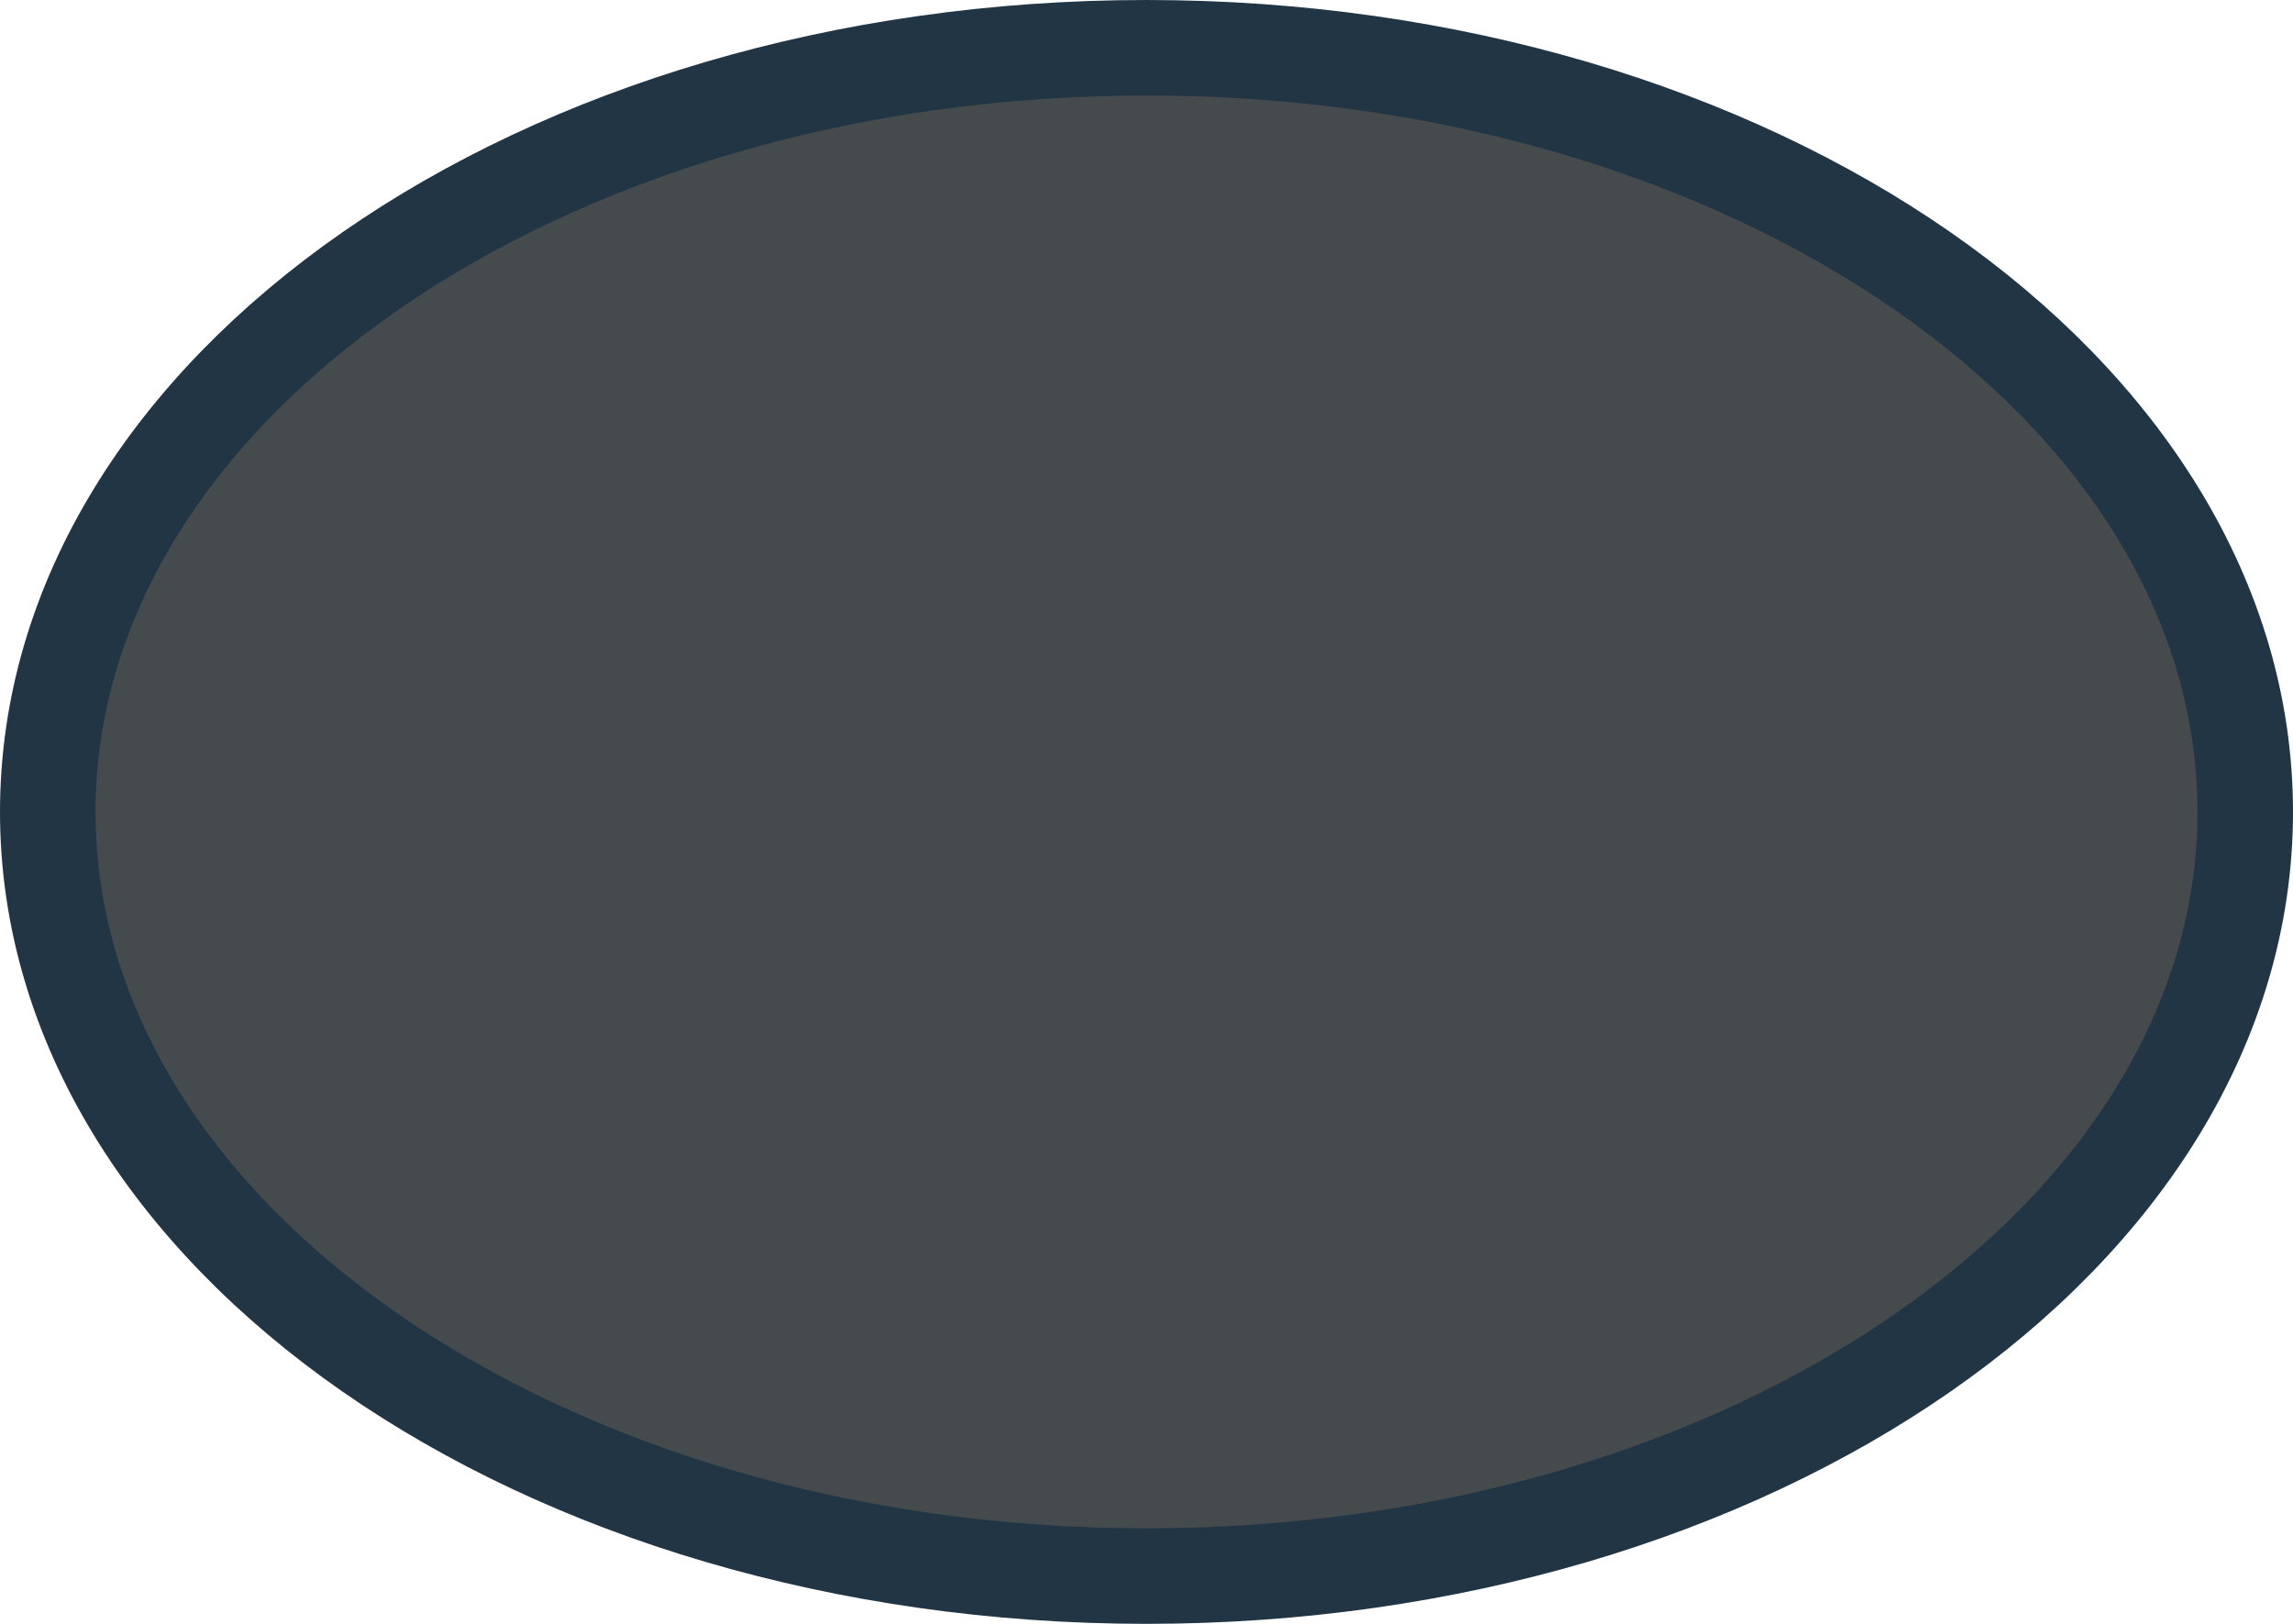
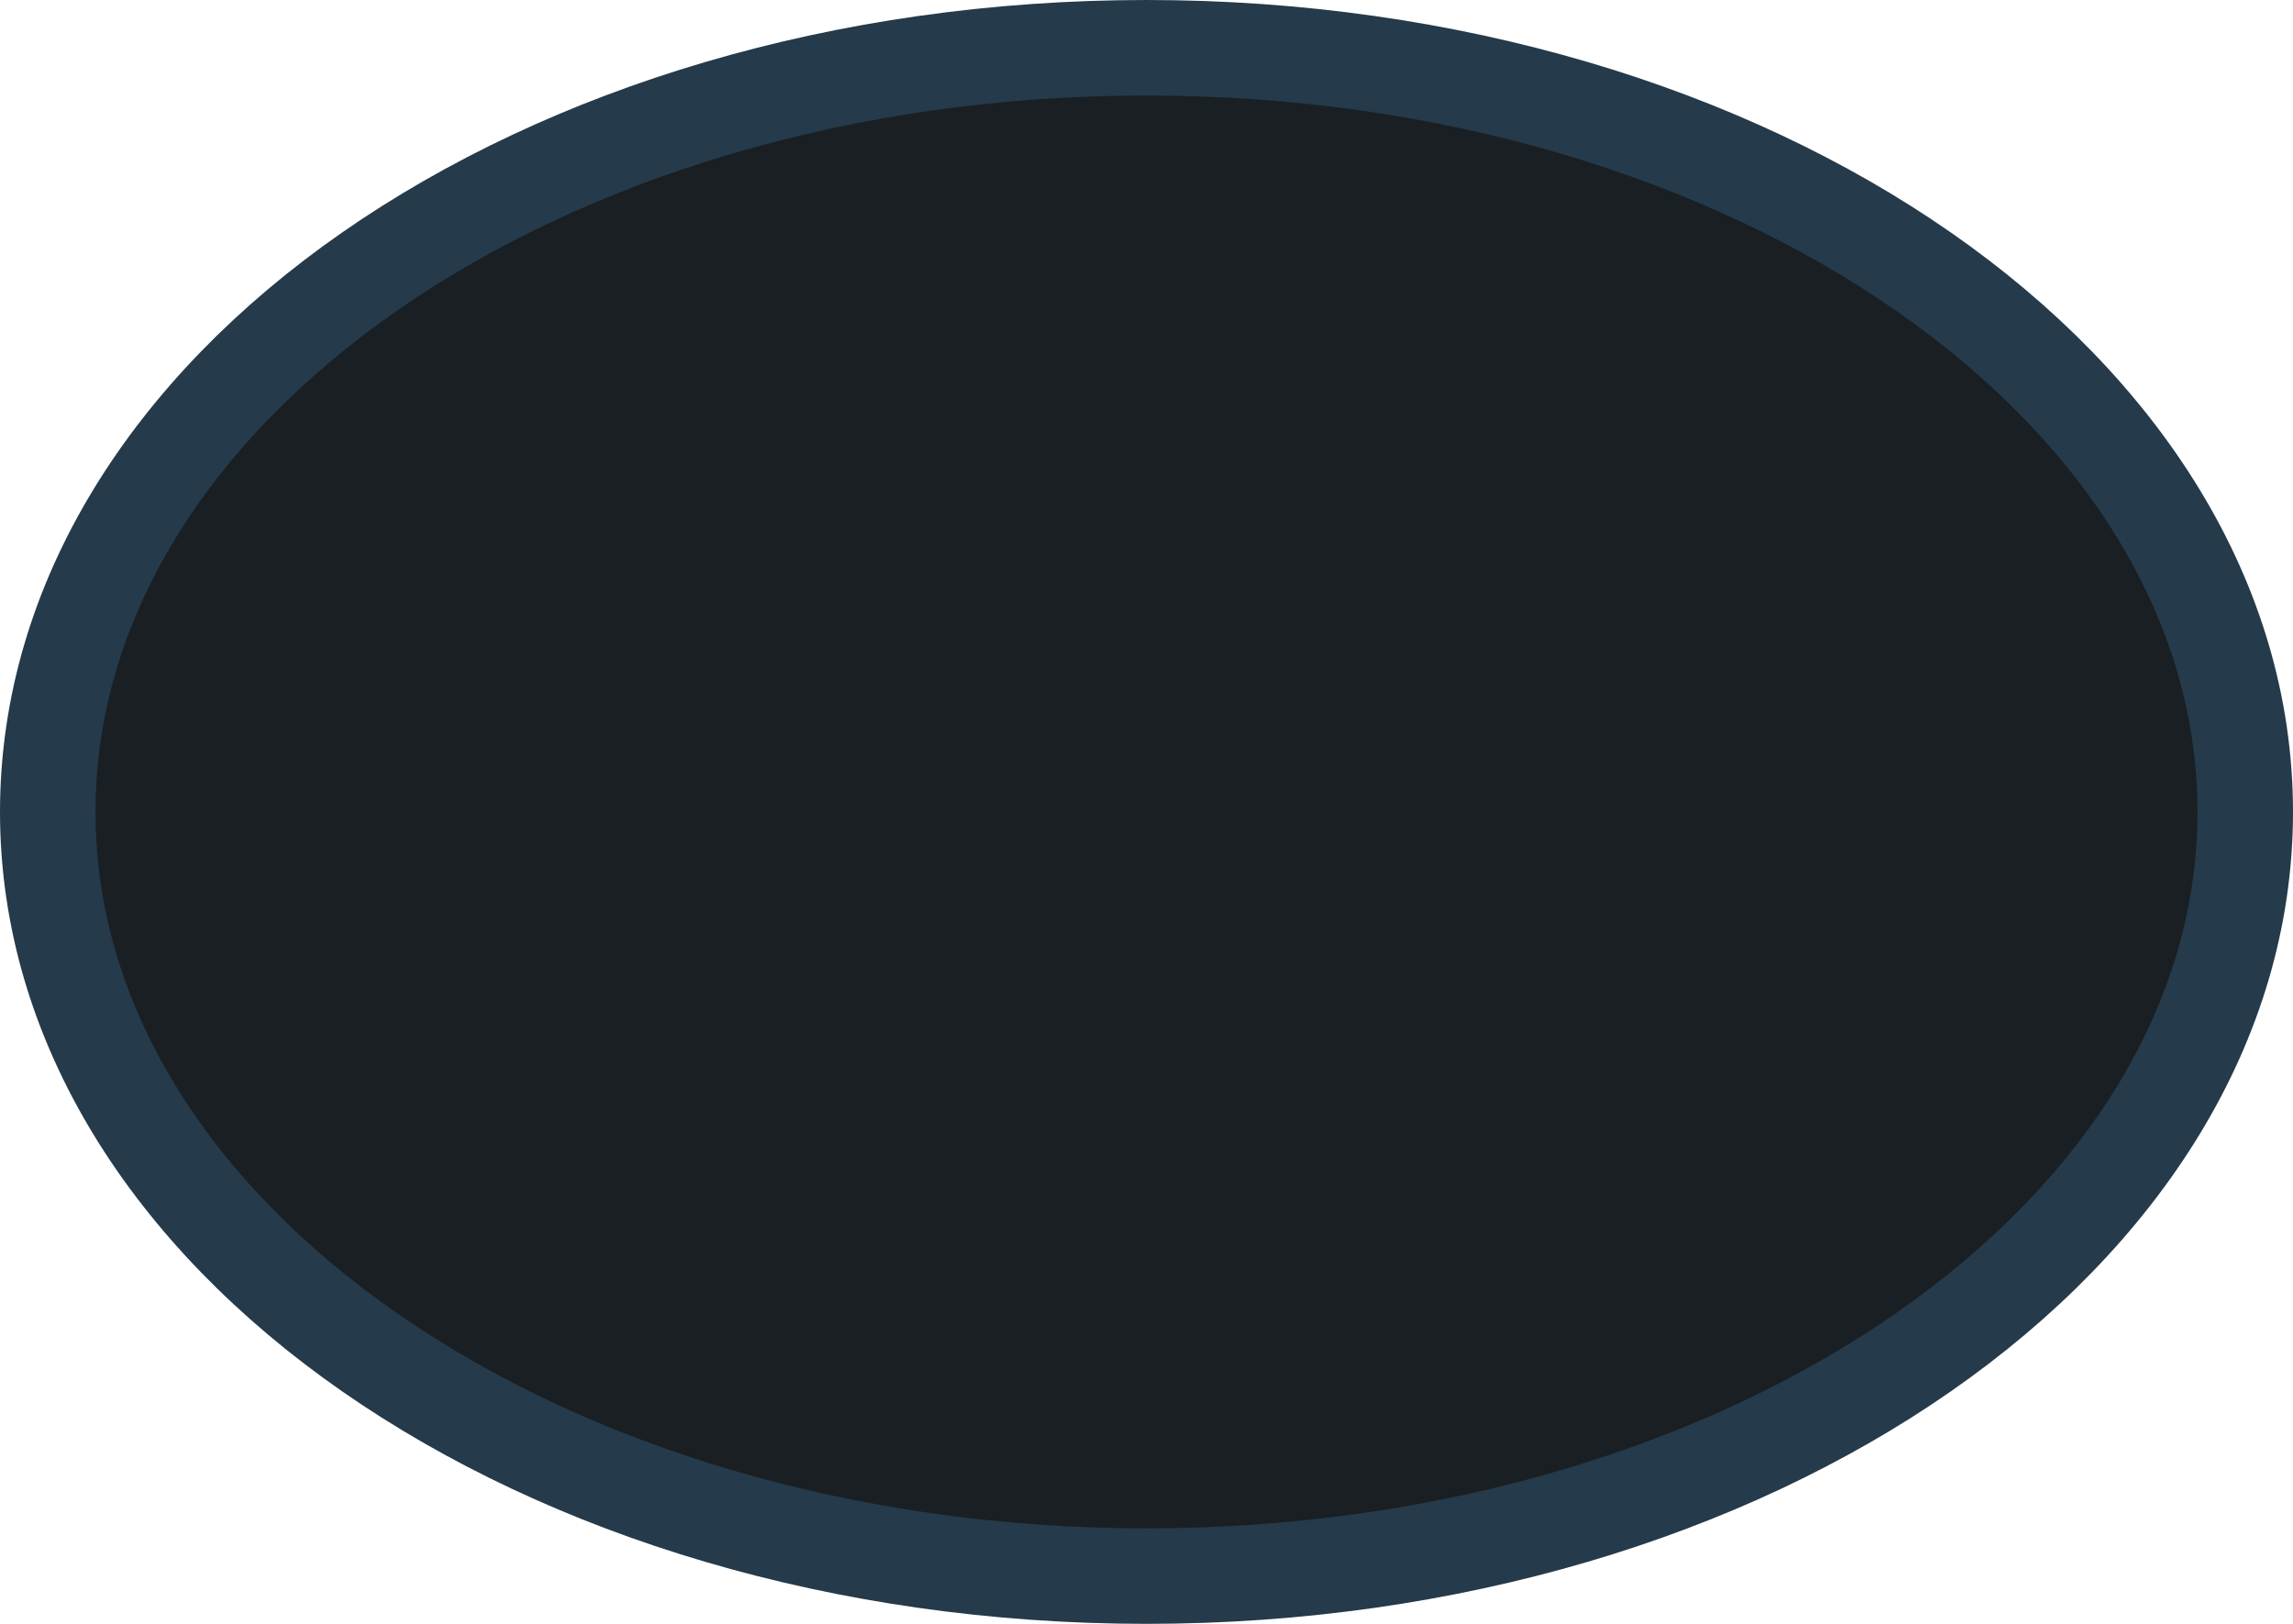
<svg xmlns="http://www.w3.org/2000/svg" width="24" height="17" viewBox="0 0 24 17" fill="none">
  <g id="lite_night / shield_exit-info_01">
-     <g id="shield_exit-info_03">
+     <g id="shield_exit-info_lite">
      <g id="exit-info_01">
        <g id="stretchable-items">
-           <ellipse id="fill" cx="12" cy="8.5" rx="11.5" ry="8" fill="#01070C" fill-opacity="0.73" />
-           <ellipse id="outline" cx="12" cy="8.5" rx="11.5" ry="8" stroke="#213545" />
+           <ellipse id="fill" cx="12" cy="8.5" rx="11.5" ry="8" fill="#01070C" fill-opacity="0.9" />
+           <ellipse id="outline" cx="12" cy="8.5" rx="11.5" ry="8" stroke="#253A4A" />
        </g>
      </g>
    </g>
  </g>
</svg>
